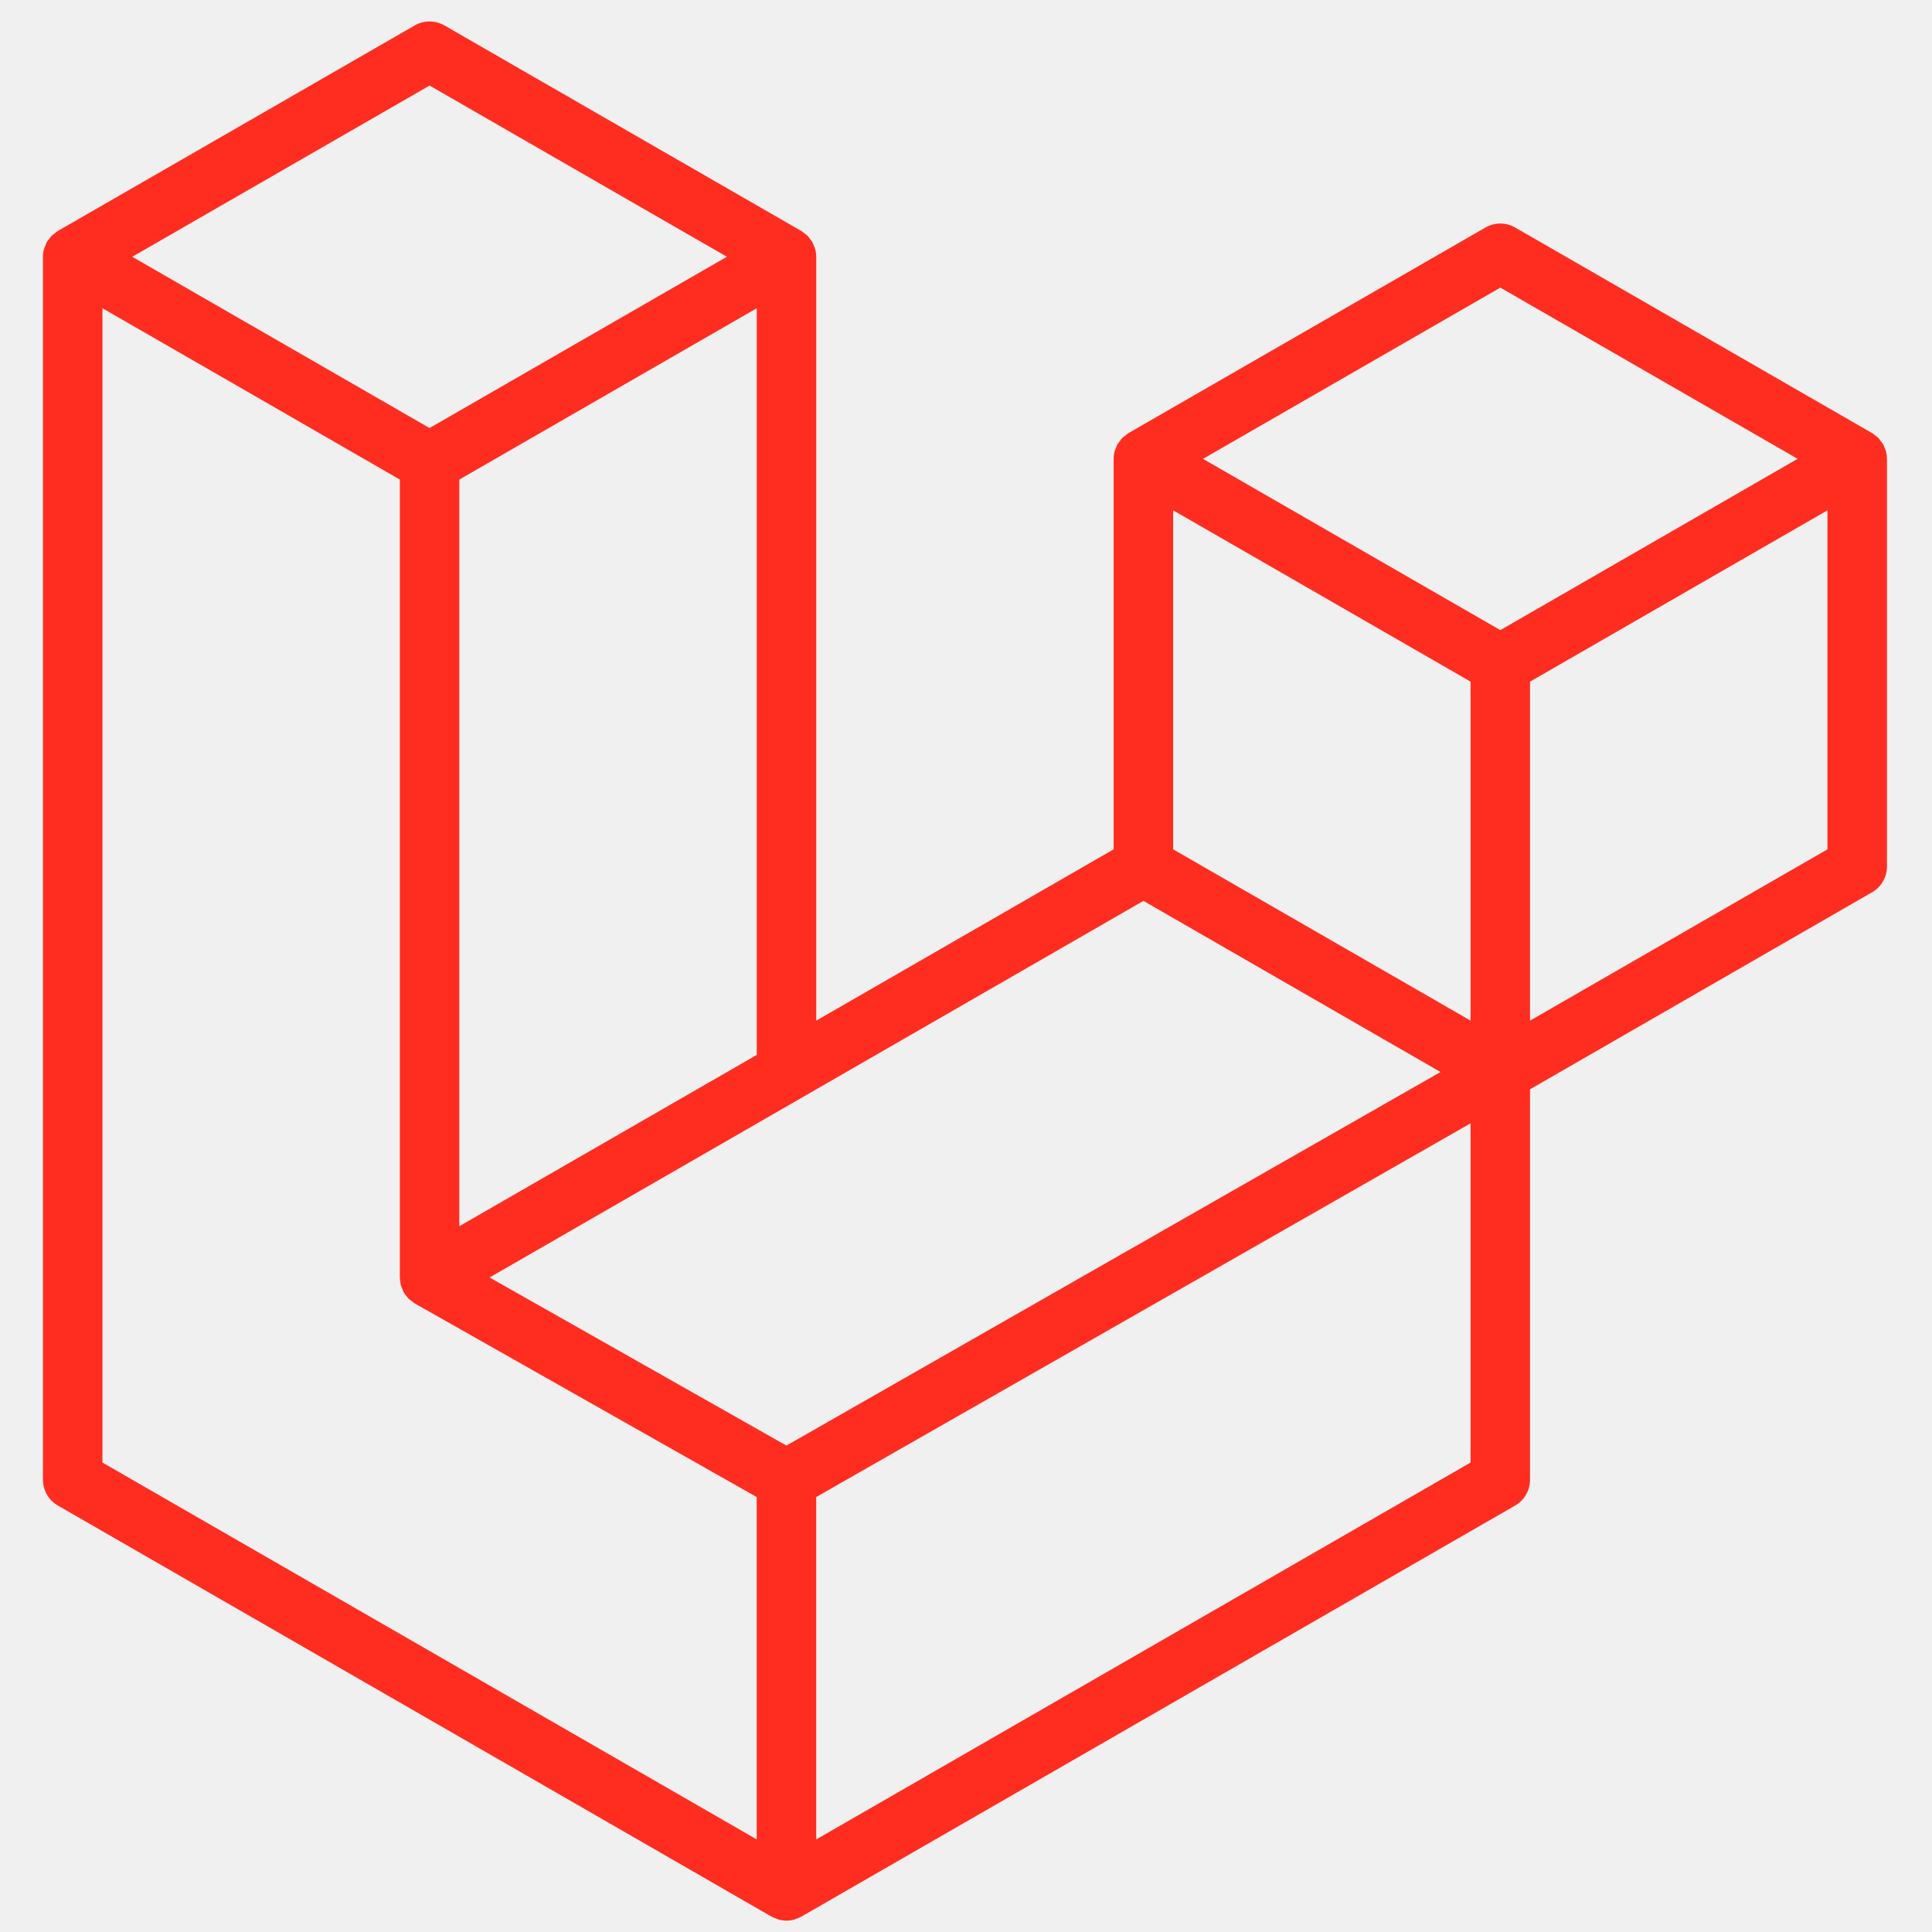
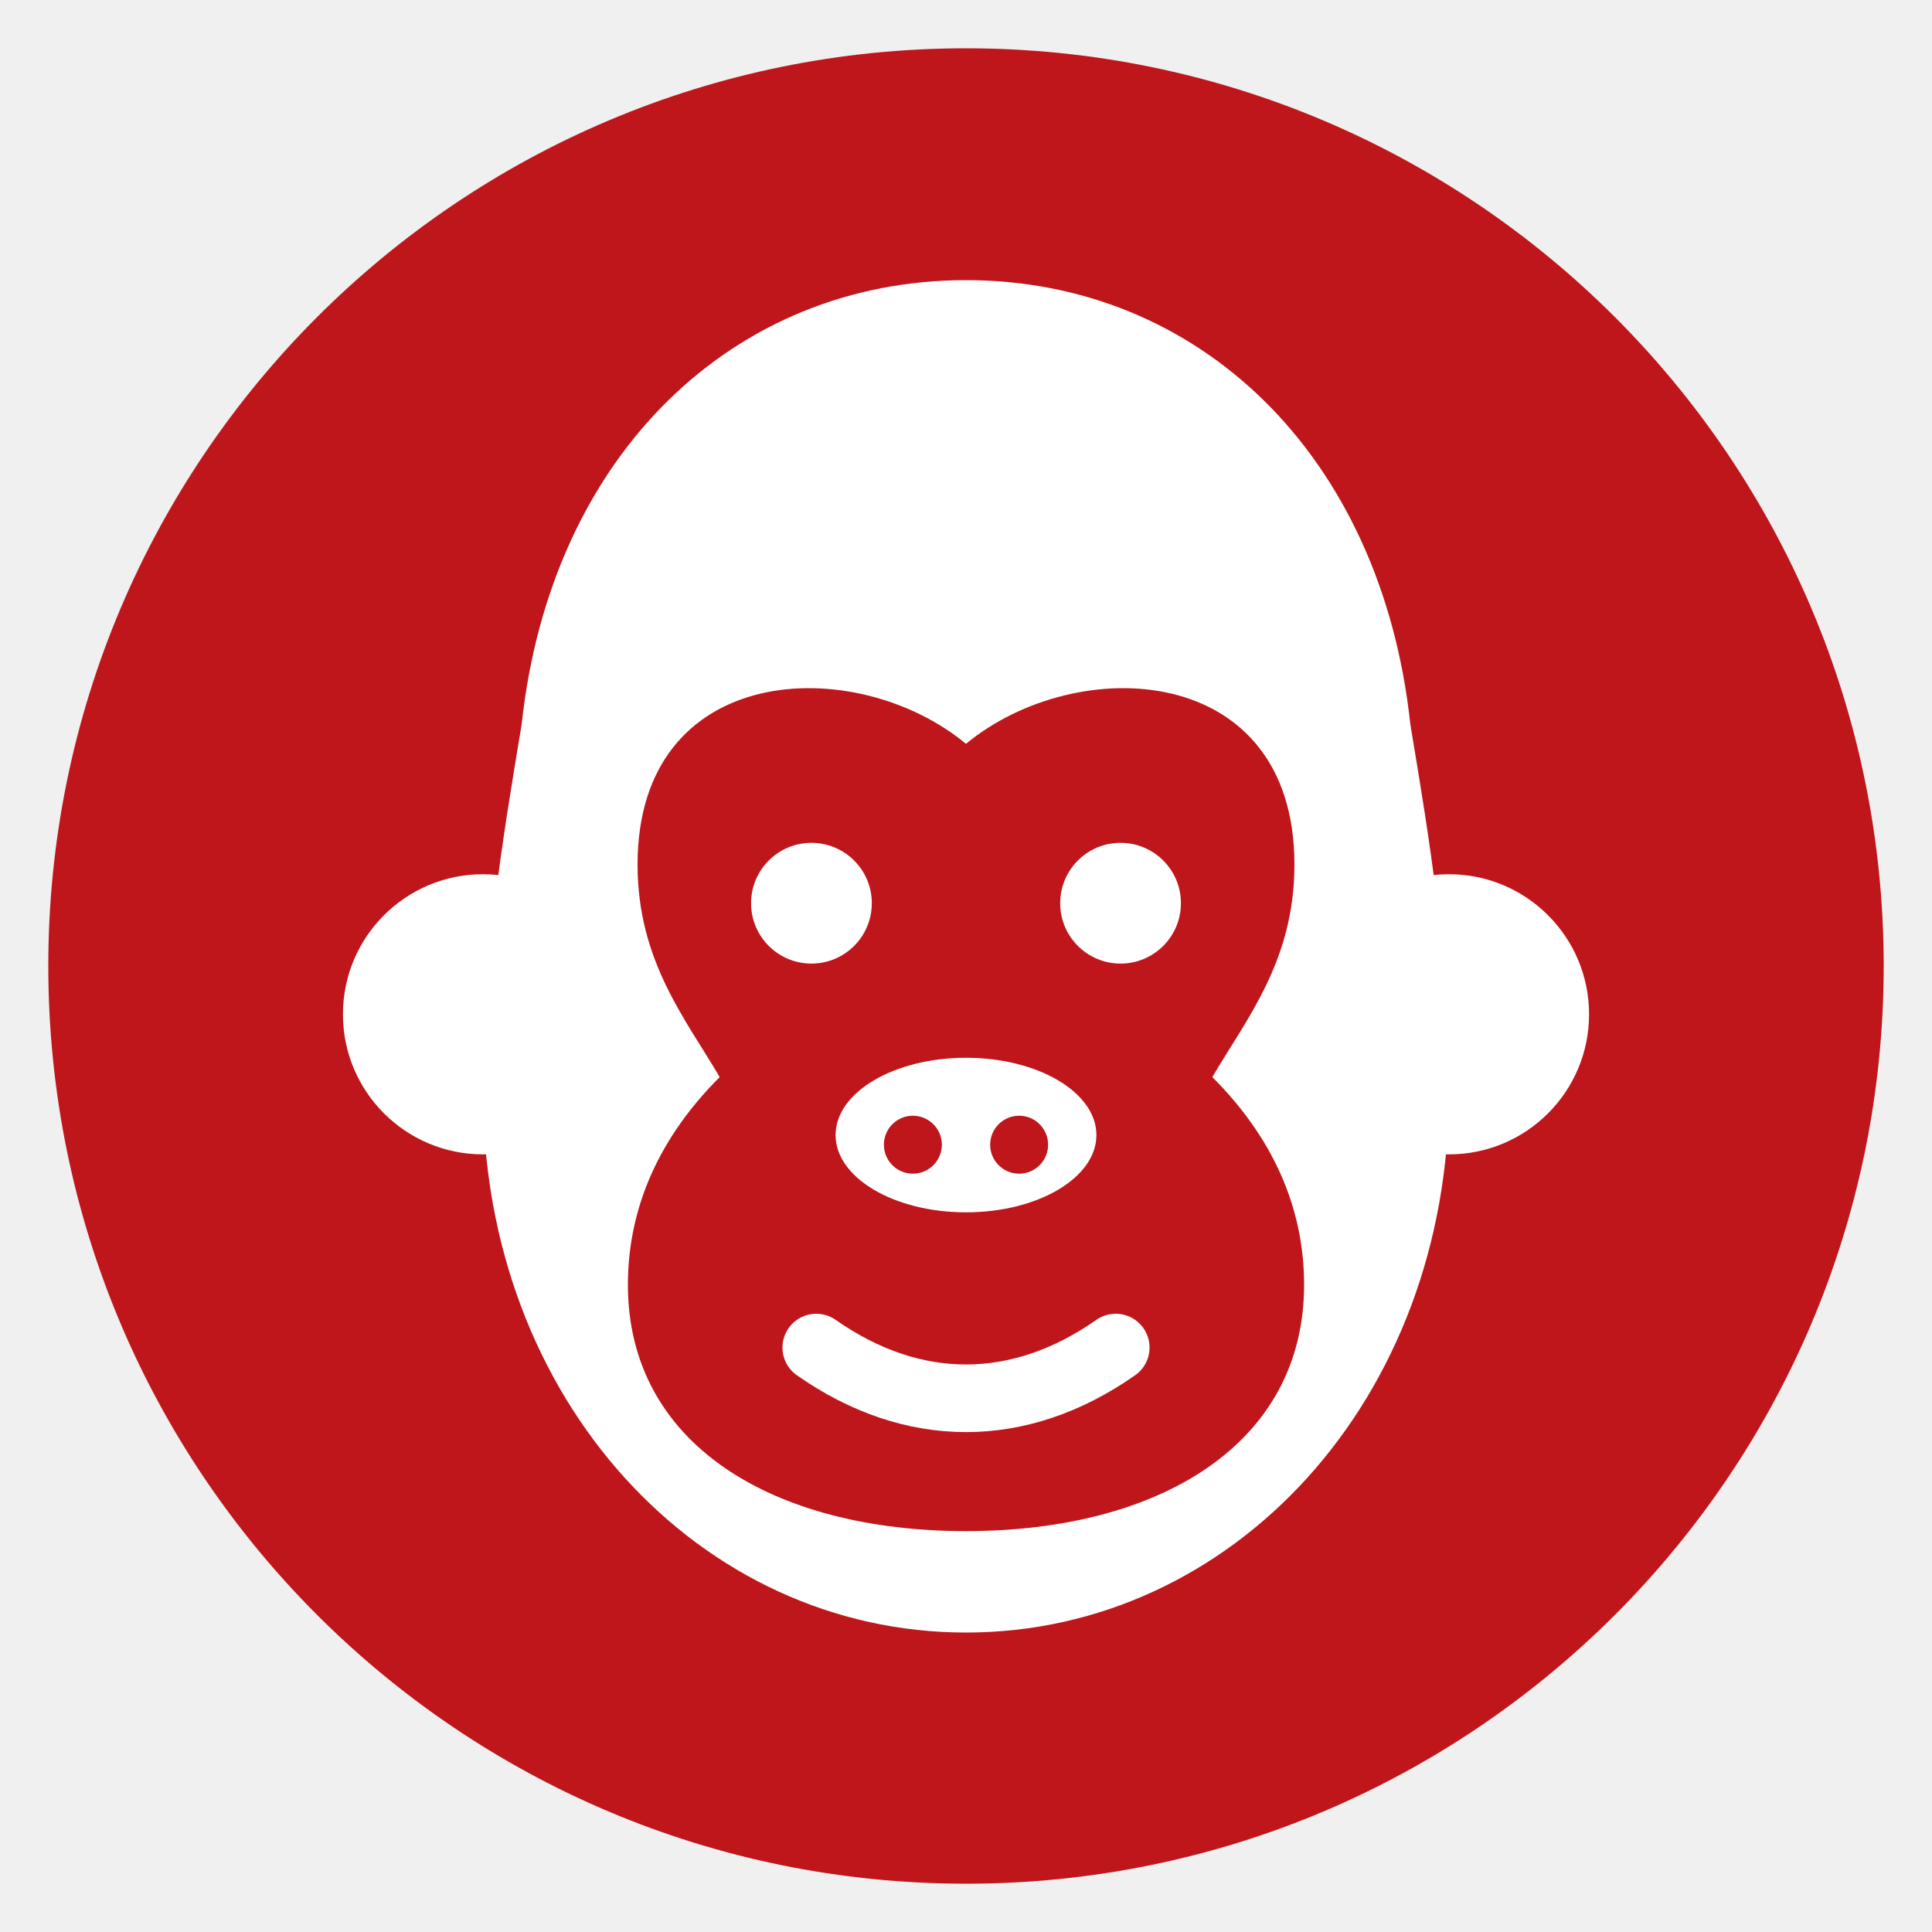
- <svg xmlns="http://www.w3.org/2000/svg" width="166" height="166" viewBox="0 0 166 166" fill="none">
-   <path fill-rule="evenodd" clip-rule="evenodd" d="M162.041 38.759C162.099 38.977 162.129 39.201 162.13 39.426V74.452C162.13 74.902 162.011 75.344 161.786 75.733C161.561 76.122 161.237 76.444 160.847 76.668L131.462 93.594V127.141C131.462 128.054 130.977 128.897 130.186 129.357L68.847 164.683C68.707 164.763 68.554 164.814 68.401 164.868C68.343 164.887 68.289 164.922 68.228 164.938C67.8 165.051 67.349 165.051 66.92 164.938C66.85 164.919 66.786 164.881 66.719 164.855C66.579 164.804 66.432 164.76 66.298 164.683L4.972 129.357C4.583 129.133 4.259 128.81 4.034 128.421C3.808 128.032 3.69 127.591 3.689 127.141L3.689 22.063C3.689 21.834 3.721 21.61 3.779 21.393C3.798 21.32 3.843 21.253 3.868 21.179C3.916 21.045 3.961 20.908 4.031 20.783C4.079 20.7 4.149 20.633 4.206 20.557C4.28 20.454 4.347 20.349 4.433 20.26C4.506 20.186 4.602 20.132 4.685 20.068C4.778 19.992 4.861 19.909 4.966 19.848L35.633 2.185C36.022 1.961 36.462 1.844 36.91 1.844C37.358 1.844 37.798 1.961 38.186 2.185L68.851 19.848H68.857C68.959 19.912 69.045 19.992 69.138 20.065C69.221 20.129 69.313 20.186 69.387 20.257C69.476 20.349 69.54 20.454 69.616 20.557C69.671 20.633 69.744 20.7 69.789 20.783C69.862 20.911 69.904 21.045 69.955 21.179C69.98 21.253 70.025 21.32 70.044 21.396C70.103 21.614 70.133 21.838 70.133 22.063V87.694L95.686 72.974V39.423C95.686 39.2 95.718 38.973 95.775 38.759C95.798 38.683 95.839 38.615 95.865 38.542C95.916 38.408 95.96 38.271 96.031 38.146C96.079 38.063 96.149 37.996 96.203 37.92C96.279 37.818 96.343 37.712 96.433 37.623C96.506 37.549 96.599 37.495 96.681 37.431C96.777 37.355 96.86 37.272 96.962 37.211L127.633 19.548C128.021 19.324 128.461 19.206 128.91 19.206C129.358 19.206 129.798 19.324 130.186 19.548L160.85 37.211C160.959 37.275 161.042 37.355 161.137 37.428C161.217 37.492 161.31 37.549 161.383 37.62C161.473 37.712 161.536 37.818 161.613 37.92C161.67 37.996 161.741 38.063 161.785 38.146C161.859 38.271 161.9 38.408 161.951 38.542C161.98 38.615 162.021 38.683 162.041 38.759ZM157.018 72.974V43.848L146.287 50.028L131.462 58.568V87.694L157.021 72.974H157.018ZM126.354 125.663V96.518L111.771 104.85L70.13 128.626V158.046L126.354 125.663ZM8.801 26.485V125.663L65.018 158.043V128.629L35.649 112L35.64 111.994L35.627 111.988C35.528 111.93 35.445 111.847 35.353 111.777C35.273 111.713 35.18 111.662 35.11 111.592L35.104 111.582C35.021 111.502 34.963 111.403 34.893 111.314C34.829 111.228 34.753 111.154 34.702 111.065L34.699 111.055C34.641 110.96 34.606 110.845 34.565 110.736C34.523 110.64 34.469 110.551 34.443 110.449C34.411 110.328 34.405 110.197 34.392 110.072C34.379 109.976 34.354 109.881 34.354 109.785V109.778V41.205L19.532 32.662L8.801 26.485ZM36.913 7.35L11.364 22.063L36.907 36.777L62.453 22.06L36.907 7.35H36.913ZM50.2 99.174L65.022 90.637V26.485L54.291 32.665L39.466 41.205V105.357L50.2 99.174ZM128.91 24.713L103.363 39.426L128.91 54.14L154.453 39.423L128.91 24.713ZM126.354 58.568L111.529 50.028L100.798 43.848V72.974L115.619 81.511L126.354 87.694V58.568ZM67.571 124.205L105.042 102.803L123.772 92.109L98.245 77.405L68.854 94.334L42.066 109.762L67.571 124.205Z" fill="#FF2D20" />
+ <svg xmlns="http://www.w3.org/2000/svg" viewBox="0 0 40 40">
+   <circle cx="20" cy="20" r="19" fill="#BF161B" />
+   <g fill="#fff">
+     <circle cx="10" cy="21" r="2.9" />
+     <circle cx="30" cy="21" r="2.9" />
+     <path d="M20 5.8c-4.8 0-8.6 3.6-9.2 9.2-.4 2.4-.8 4.8-.8 7.6 0 6.4 4.5 11.2 10 11.2s10-4.8 10-11.2c0-2.8-.4-5.2-.8-7.6-.6-5.6-4.4-9.2-9.2-9.2Z" />
+   </g>
+   <path fill="#BF161B" d="M20 15.4c-2.3-1.9-6.8-1.7-6.8 2.5 0 2 1 3.2 1.7 4.4-1.4 1.4-1.9 2.9-1.9 4.3 0 3.3 3 5.1 7 5.1s7-1.8 7-5.1c0-1.4-.5-2.9-1.9-4.3.7-1.2 1.7-2.4 1.7-4.4 0-4.2-4.5-4.4-6.8-2.5Z" />
+   <g fill="#fff">
+     <circle cx="16.8" cy="18.7" r="1.25" />
+     <circle cx="23.2" cy="18.7" r="1.25" />
+     <ellipse cx="20" cy="23.5" rx="2.7" ry="1.6" />
+   </g>
+   <g fill="#BF161B">
+     <circle cx="18.9" cy="23.7" r=".6" />
+     <circle cx="21.1" cy="23.7" r=".6" />
+   </g>
+   <path d="M16.9 27.9c2 1.4 4.2 1.4 6.2 0" stroke="#fff" stroke-width="1.4" stroke-linecap="round" fill="none" />
</svg>
